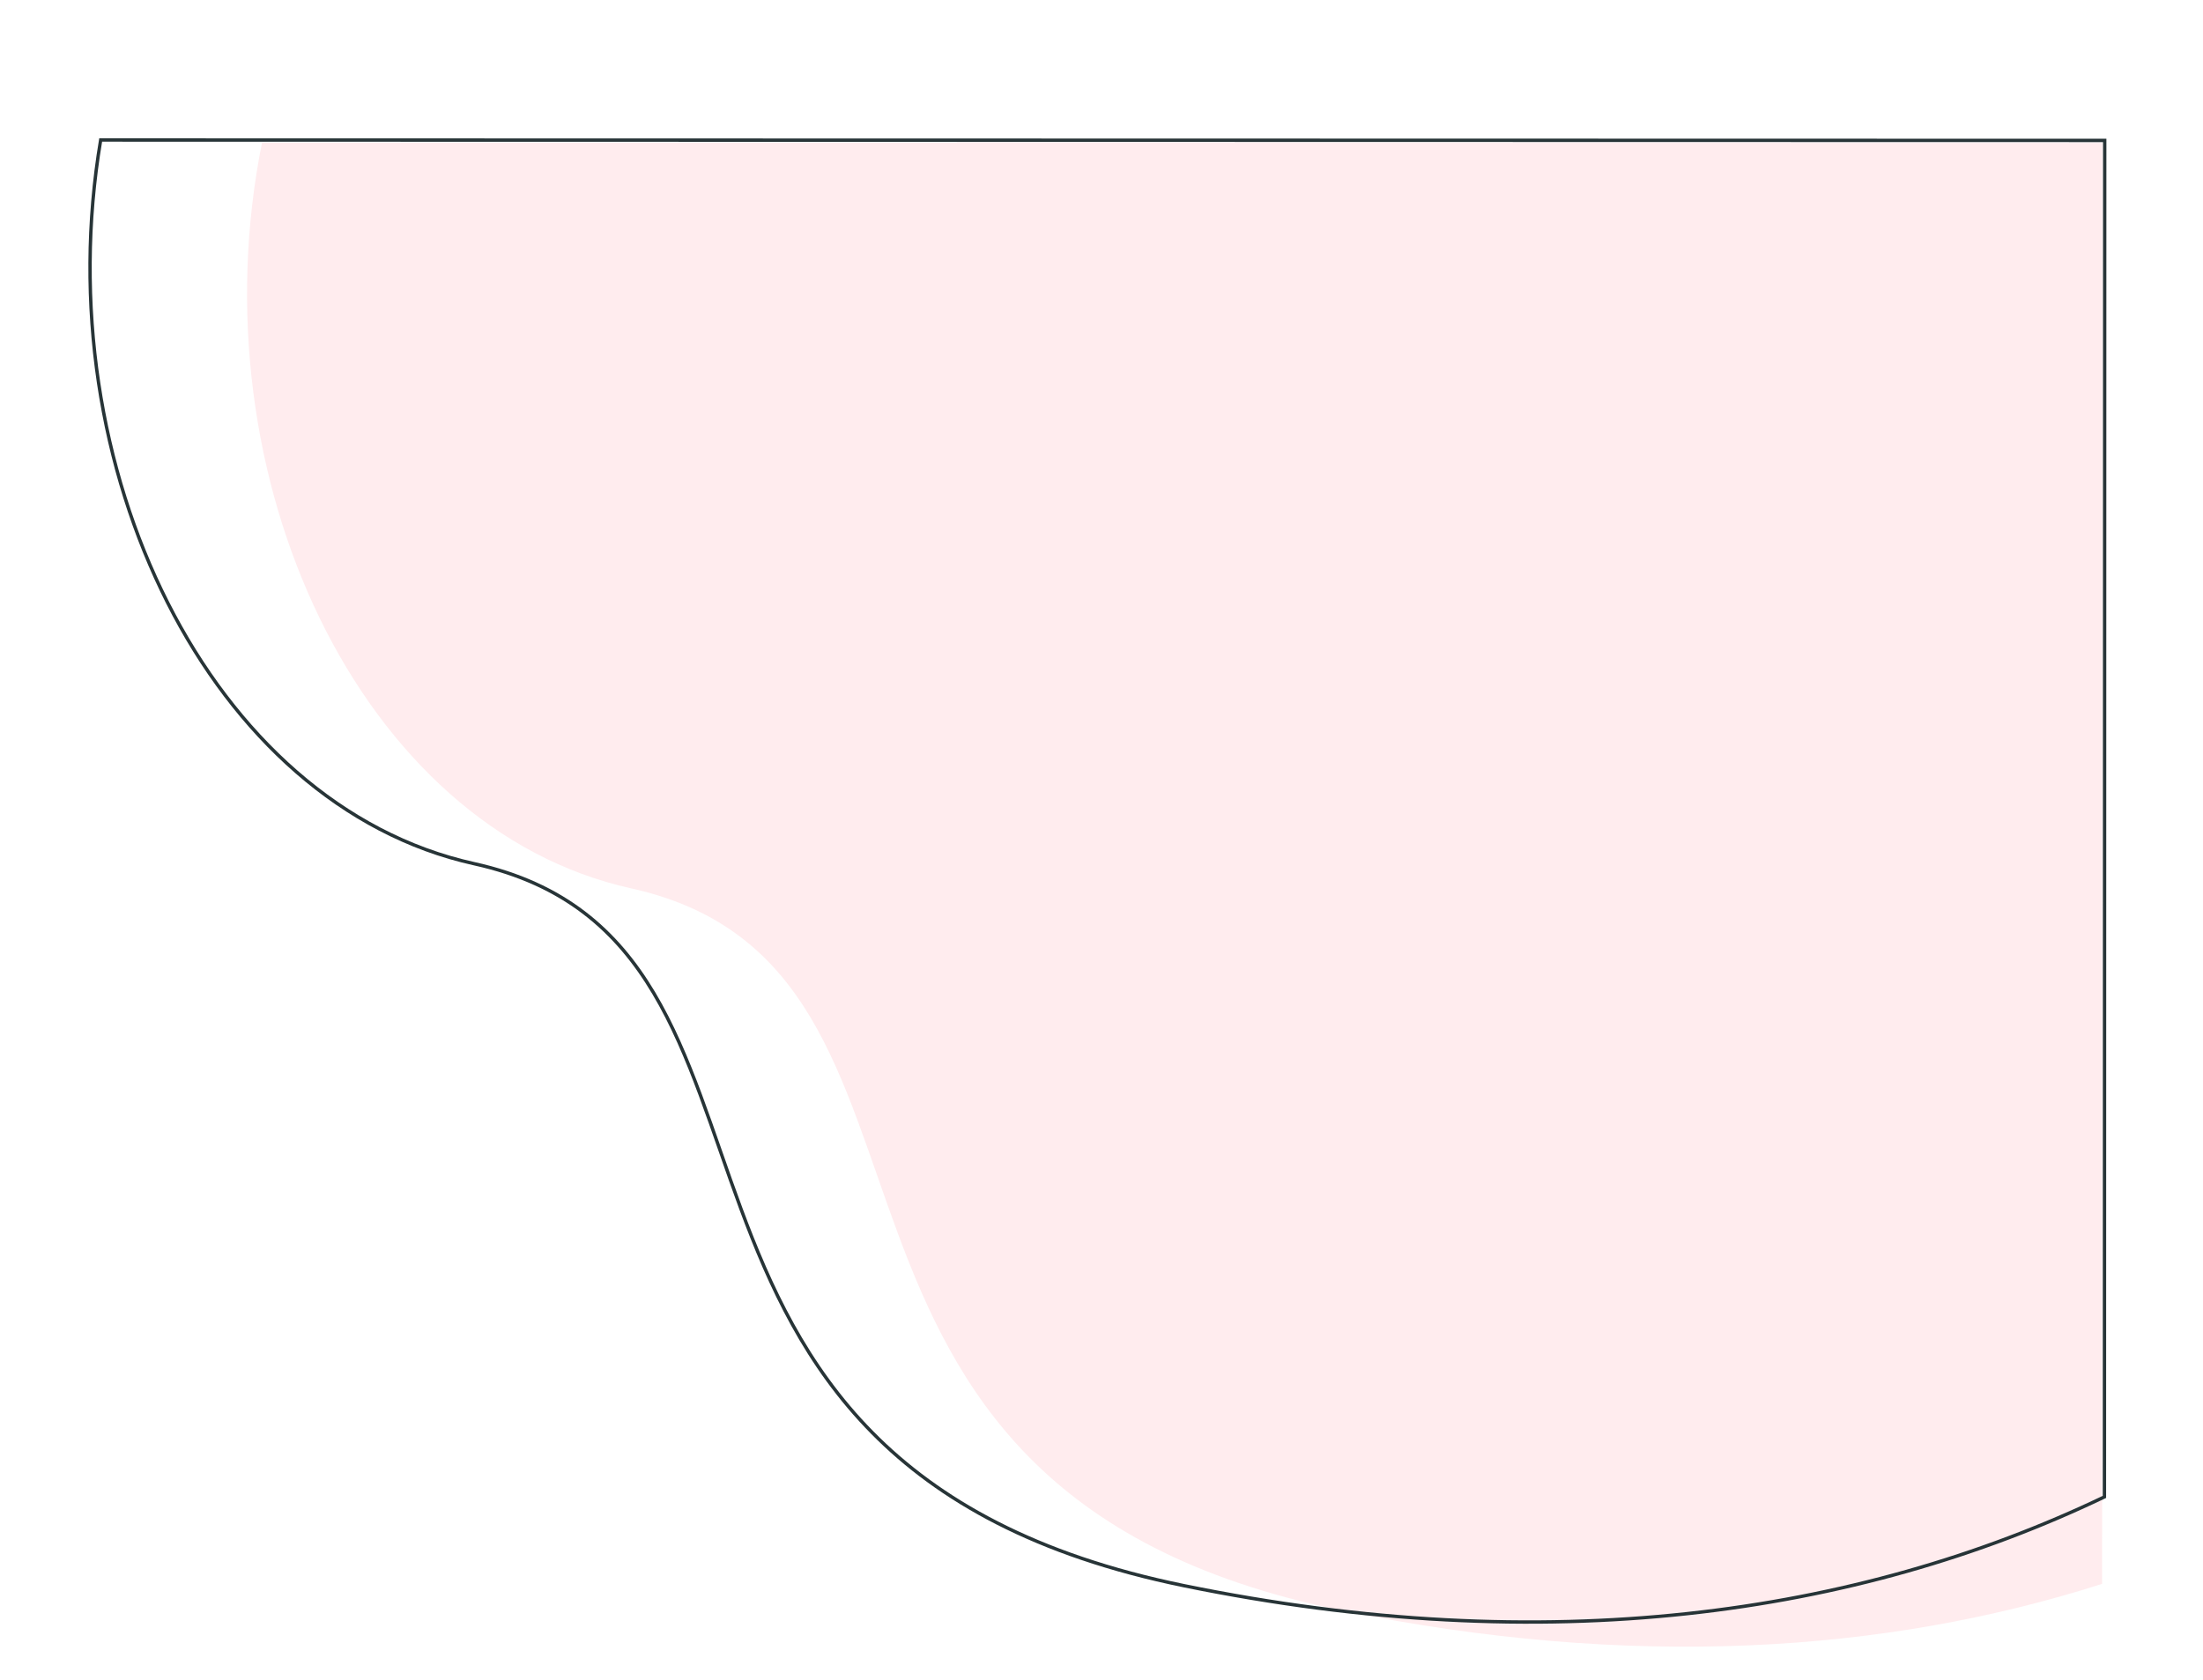
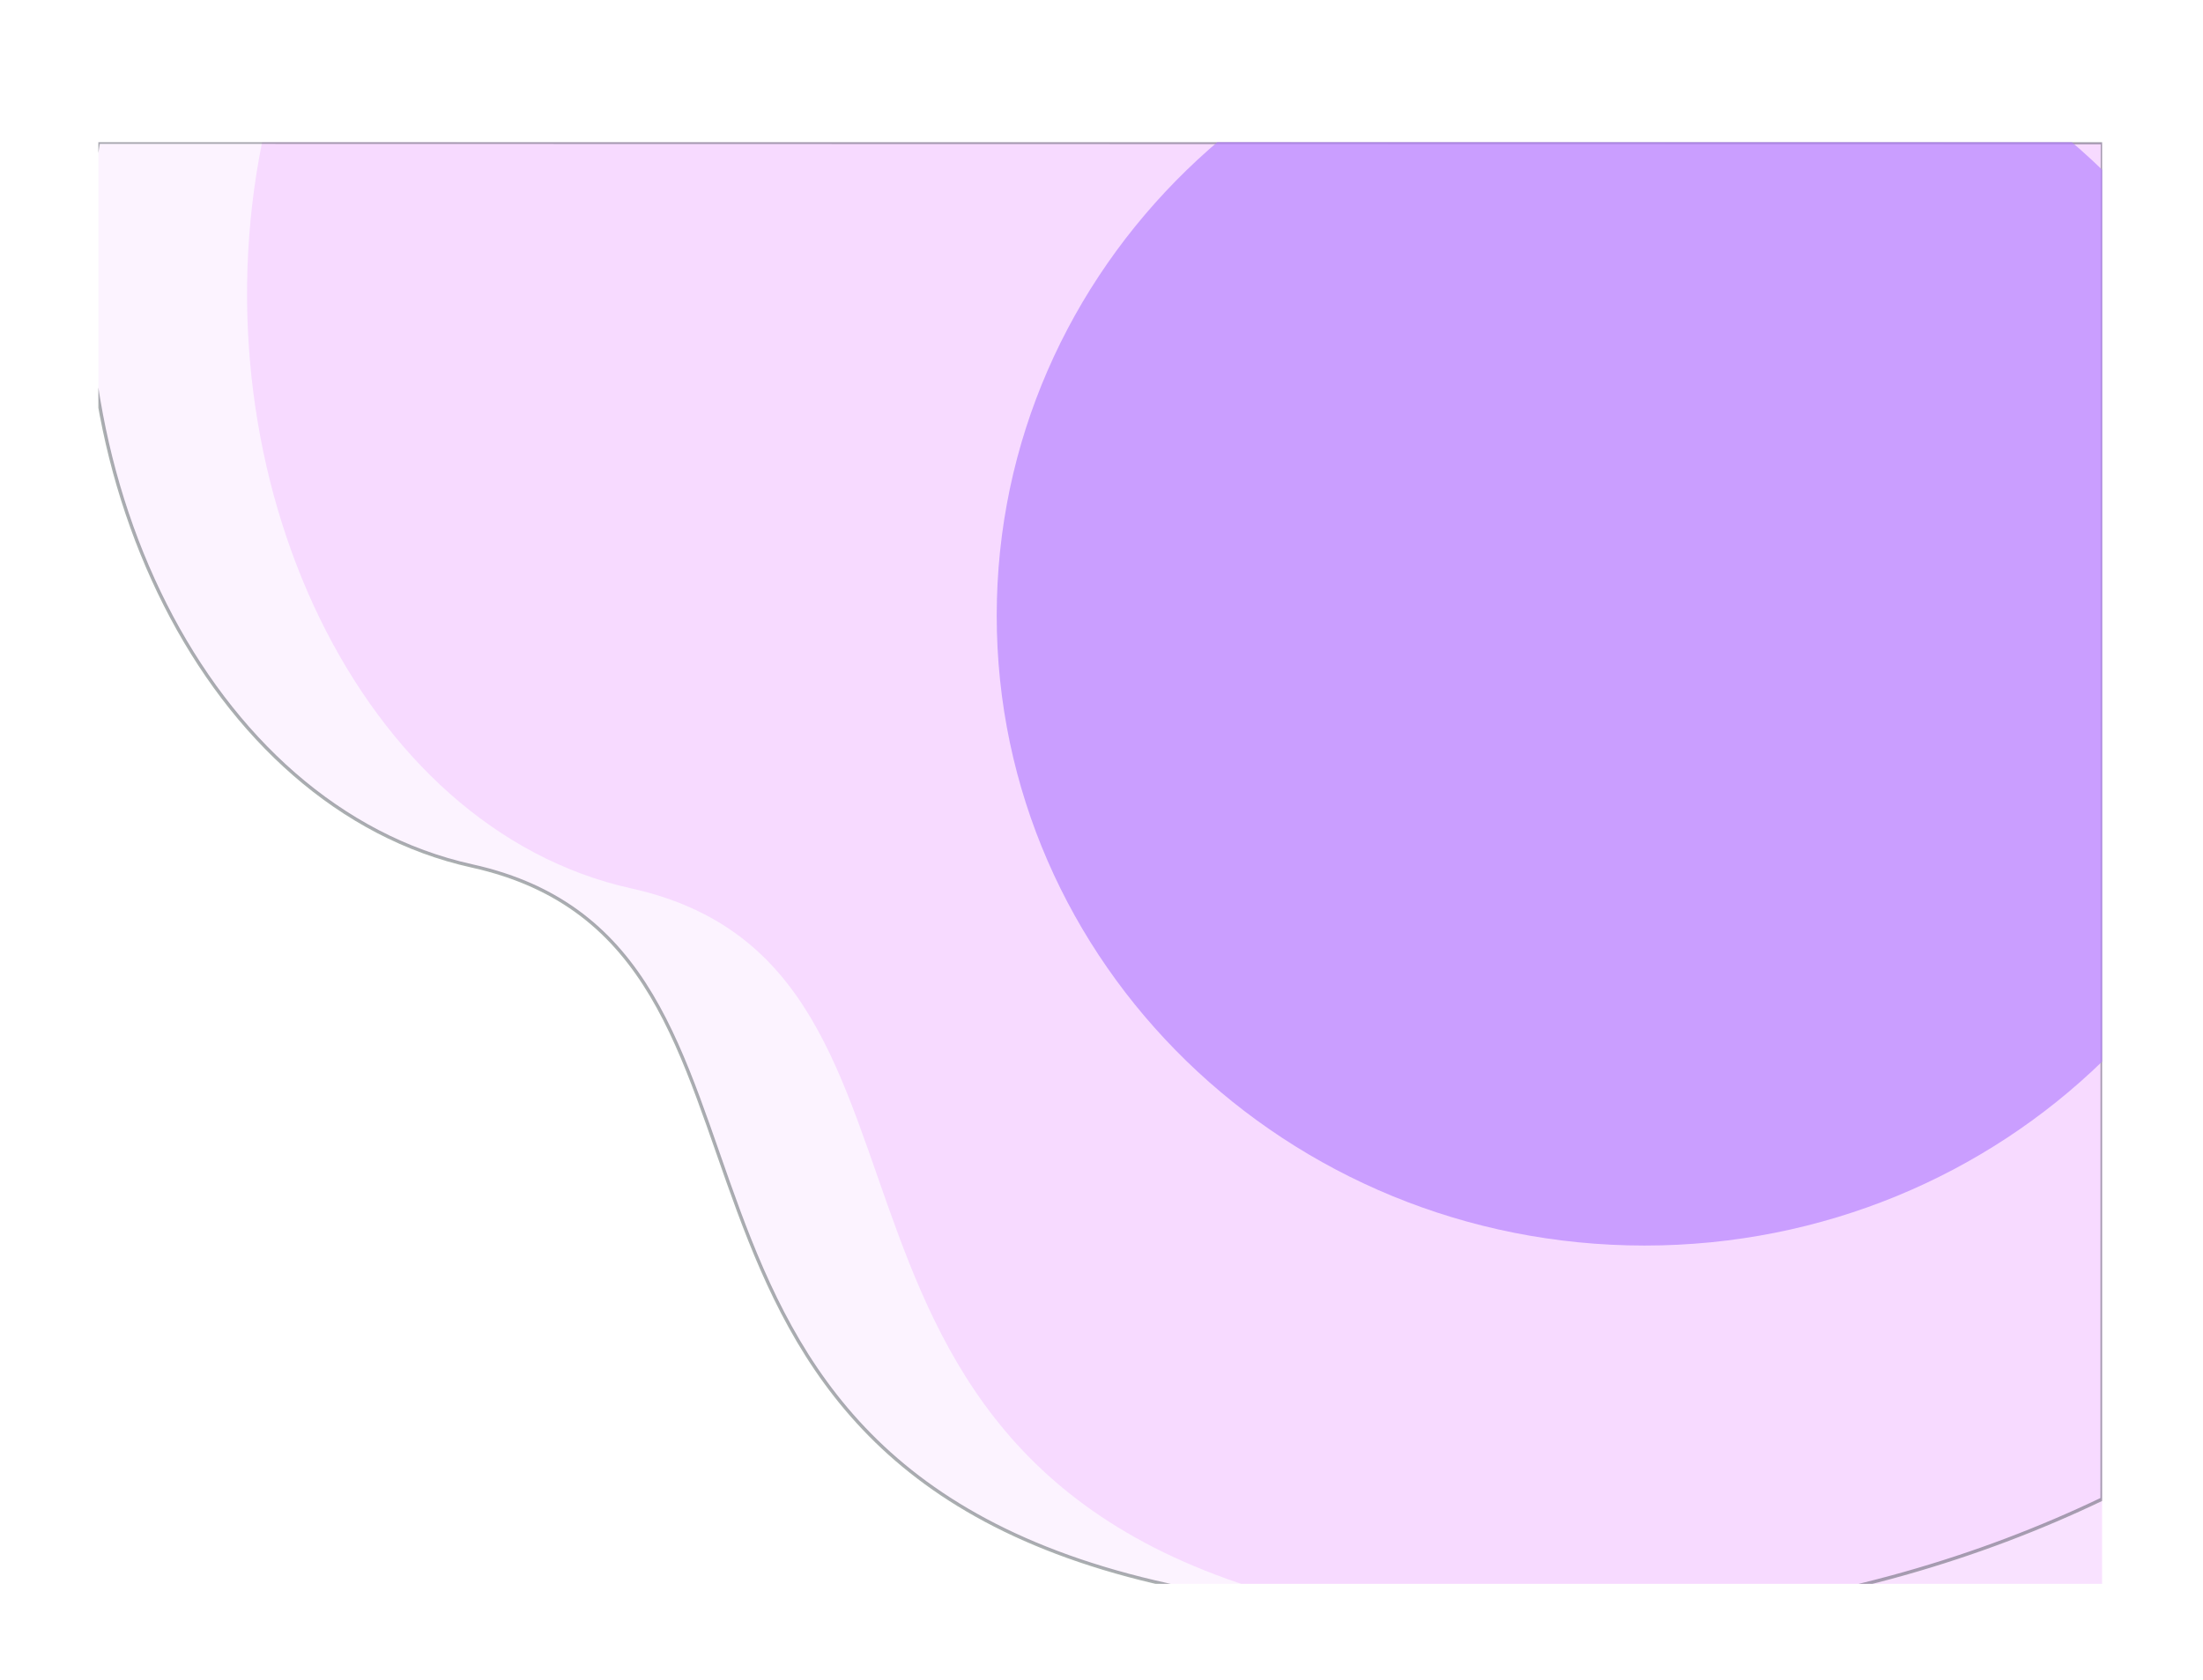
- <svg xmlns="http://www.w3.org/2000/svg" width="982.613" height="749.411" viewBox="0 0 982.613 749.411">
-   <g id="Group_1168" data-name="Group 1168" transform="translate(-982.112 64.137)">
-     <path id="Path_1086" data-name="Path 1086" d="M750.536,739.308l818.47-57.233c19.535-151.006-65.076-302.192-187.382-320.408-163.4-24.336-69.025-263.331-338.339-299.054-130.4-17.3-243.156-2.153-337.583,35.542Z" transform="matrix(-0.998, -0.07, 0.07, -0.998, 2617.137, 789.862)" fill="#ffecee" />
-     <path id="Path_1304" data-name="Path 1304" d="M679.012,734.286,1570.3,671.96c14.295-147.283-69.262-292.507-188.678-310.293-163.4-24.336-69.025-263.331-338.339-299.054-163.2-21.648-299.609,7.534-406.471,68.224Z" transform="matrix(-0.998, -0.07, 0.07, -0.998, 2547.137, 778.862)" fill="none" stroke="#273437" stroke-width="1.5" />
-   </g>
+ <svg xmlns="http://www.w3.org/2000/svg" width="982.613" height="749.411" viewBox="0 0 982.613 749.411" version="1.1" id="svg5">
+   <defs id="defs9">
+     <clipPath clipPathUnits="userSpaceOnUse" id="clipPath824">
+       <rect style="fill:#b380ff;fill-opacity:0.66;stroke:#273437;stroke-width:0;stroke-miterlimit:4;stroke-dasharray:none;stroke-opacity:0.392;paint-order:stroke fill markers" id="rect826" width="893.732" height="643.198" x="43.873" y="63.443" />
+     </clipPath>
+     <clipPath clipPathUnits="userSpaceOnUse" id="clipPath828">
+       <rect style="fill:#b380ff;fill-opacity:0.66;stroke:#273437;stroke-width:0;stroke-miterlimit:4;stroke-dasharray:none;stroke-opacity:0.392;paint-order:stroke fill markers" id="rect830" width="893.732" height="643.198" x="43.873" y="63.443" />
+     </clipPath>
+     <clipPath clipPathUnits="userSpaceOnUse" id="clipPath832">
+       <rect style="fill:#b380ff;fill-opacity:0.66;stroke:#273437;stroke-width:0;stroke-miterlimit:4;stroke-dasharray:none;stroke-opacity:0.392;paint-order:stroke fill markers" id="rect834" width="893.732" height="643.198" x="43.873" y="63.443" />
+     </clipPath>
+   </defs>
+   <path style="fill:#eeaaff;stroke-width:1;fill-opacity:0.34" d="M 937.742,63.632 116.902,63.458 c -30.066,149.337 43.792,306.143 164.579,332.884 161.37,35.725 50.454,267.636 316.729,322.14 128.928,26.393 242.519,19.17 339.396,-11.84 z" data-name="Path 1086" id="Path_1086" clip-path="url(#clipPath832)" />
+   <path style="fill:#eeaaff;fill-opacity:0.137;stroke:#273437;stroke-width:1.501;stroke-opacity:0.392" d="M 937.742,63.632 43.873,63.443 C 19.297,209.431 92.521,360.214 210.454,386.323 371.823,422.048 260.907,653.959 527.182,708.463 688.54,741.491 826.719,721.916 937.616,668.828 Z" data-name="Path 1304" id="Path_1304" clip-path="url(#clipPath828)" />
+   <ellipse style="fill:#b380ff;fill-opacity:0.66;stroke:#273437;stroke-width:0;stroke-miterlimit:4;stroke-dasharray:none;stroke-opacity:0.392;paint-order:stroke fill markers" id="path820" cx="733.534" cy="274.678" rx="288.968" ry="281.029" clip-path="url(#clipPath824)" />
</svg>
